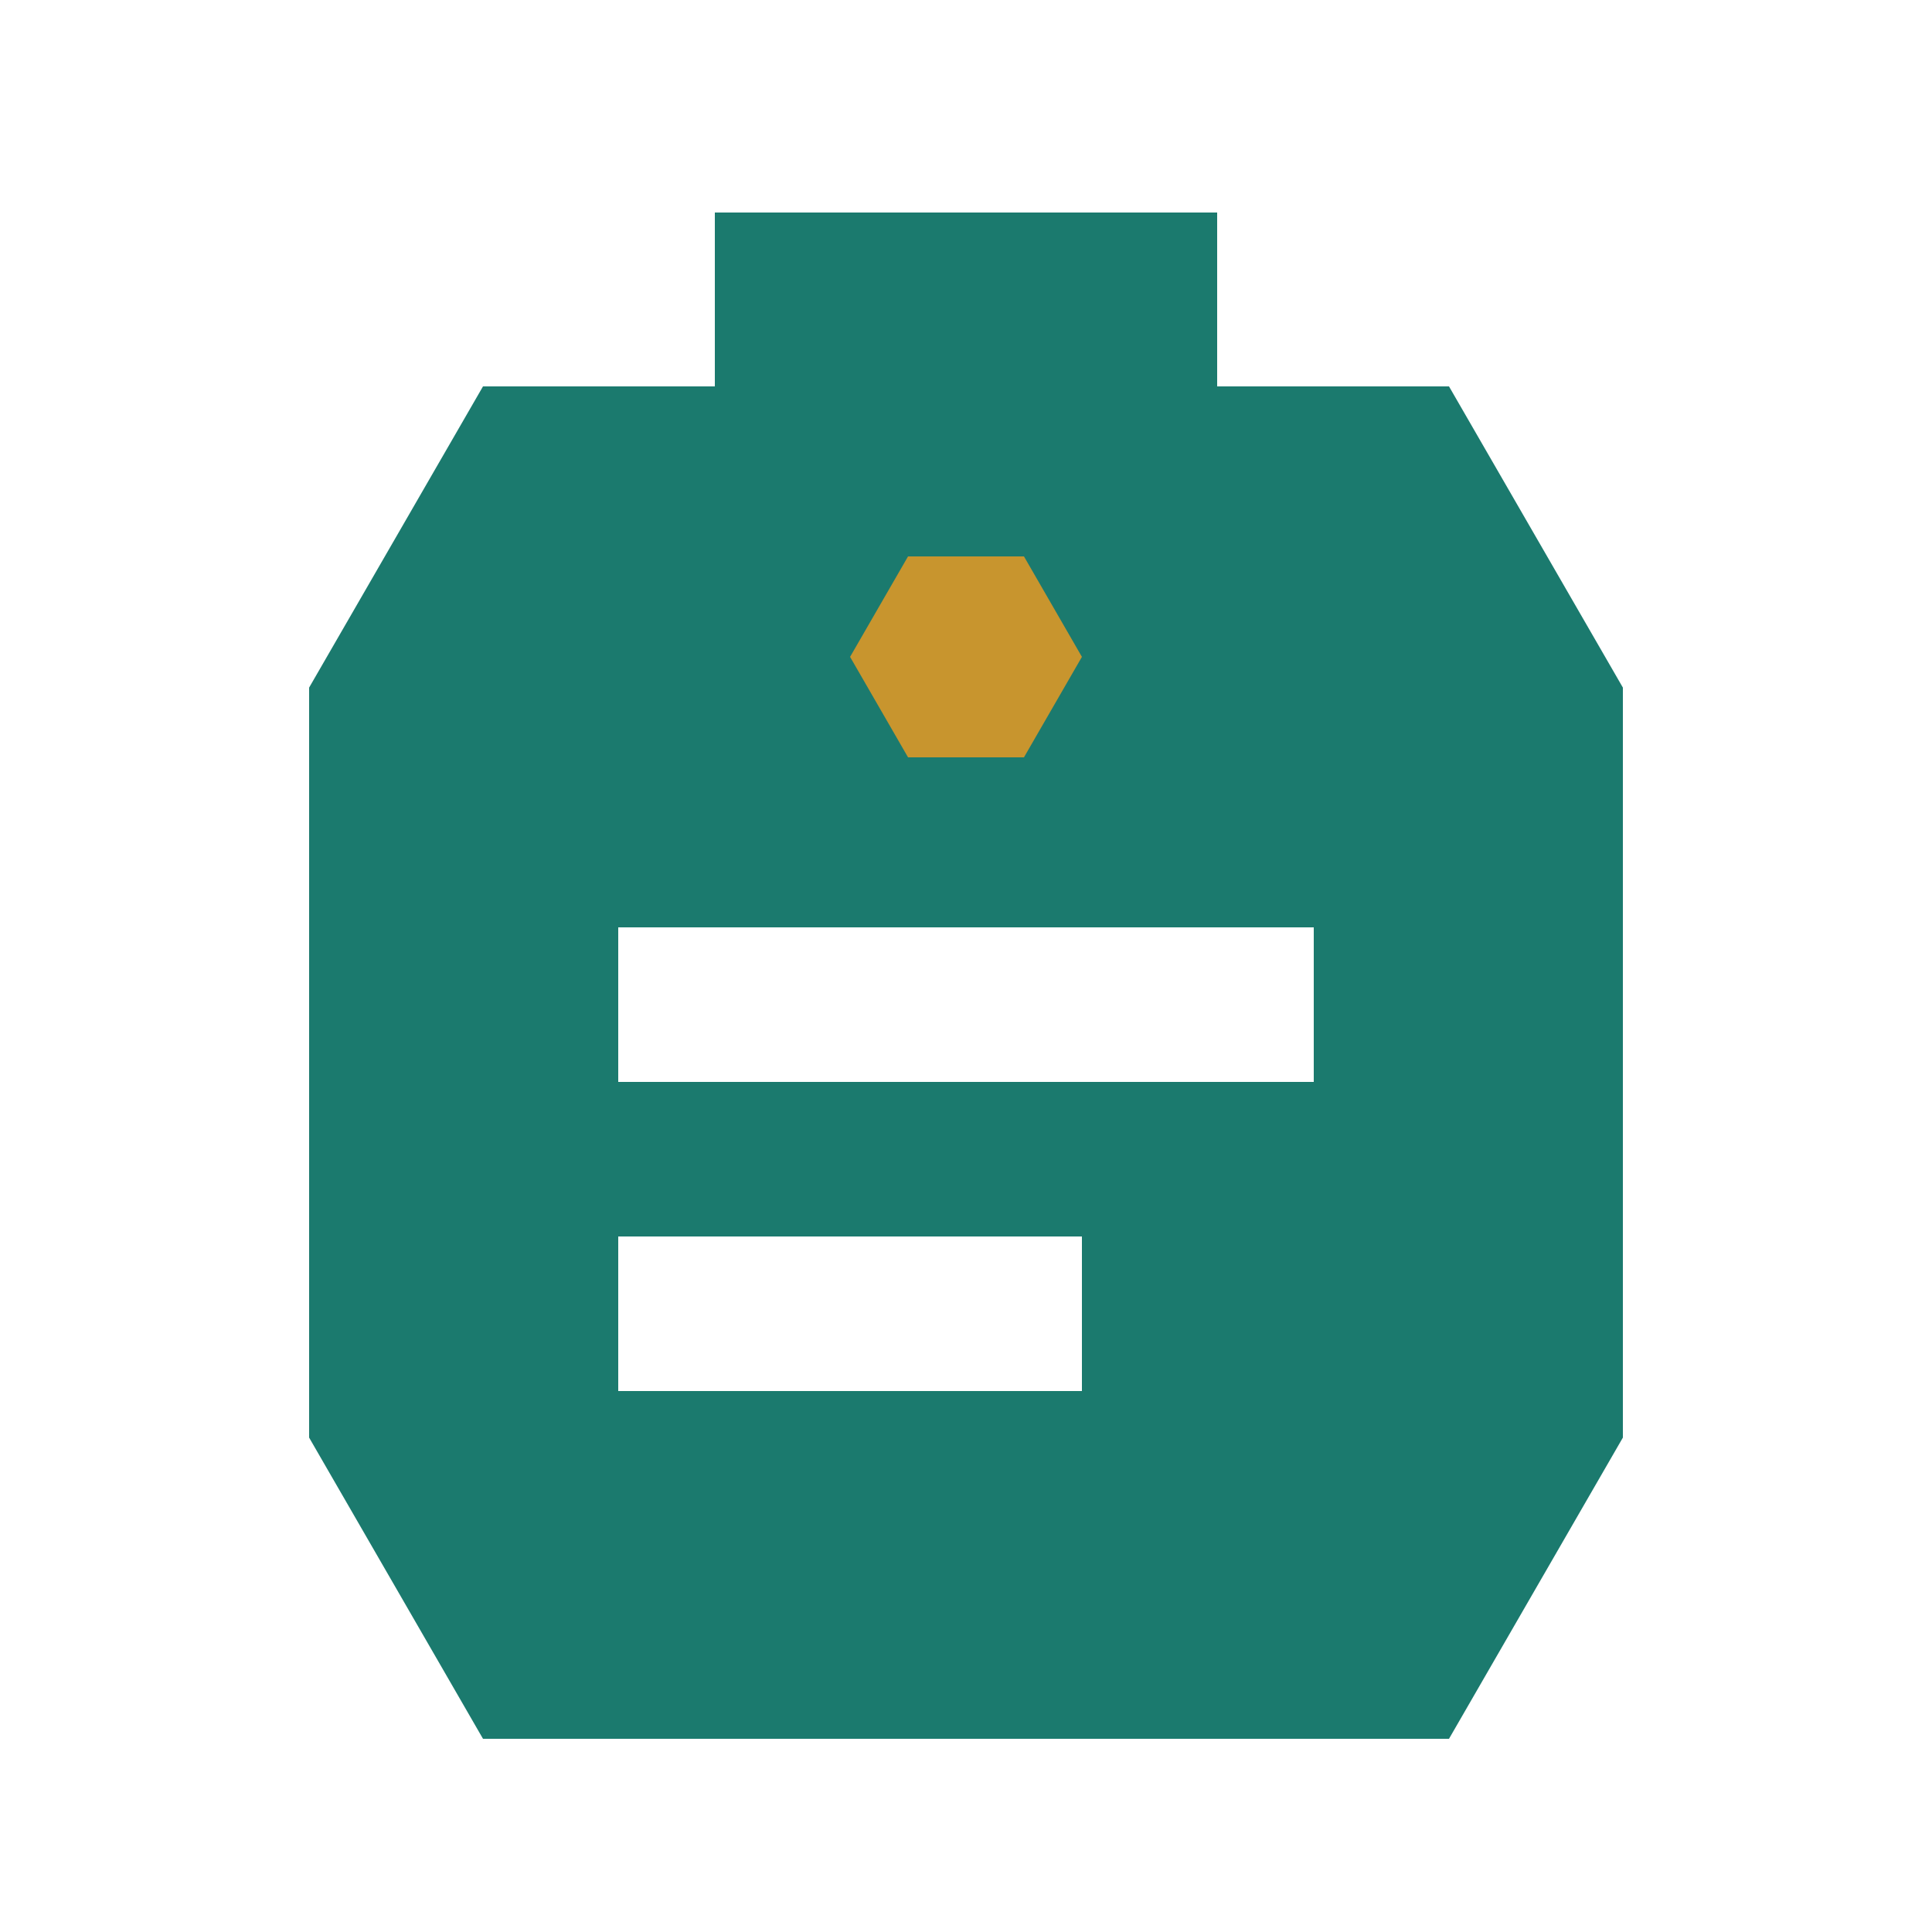
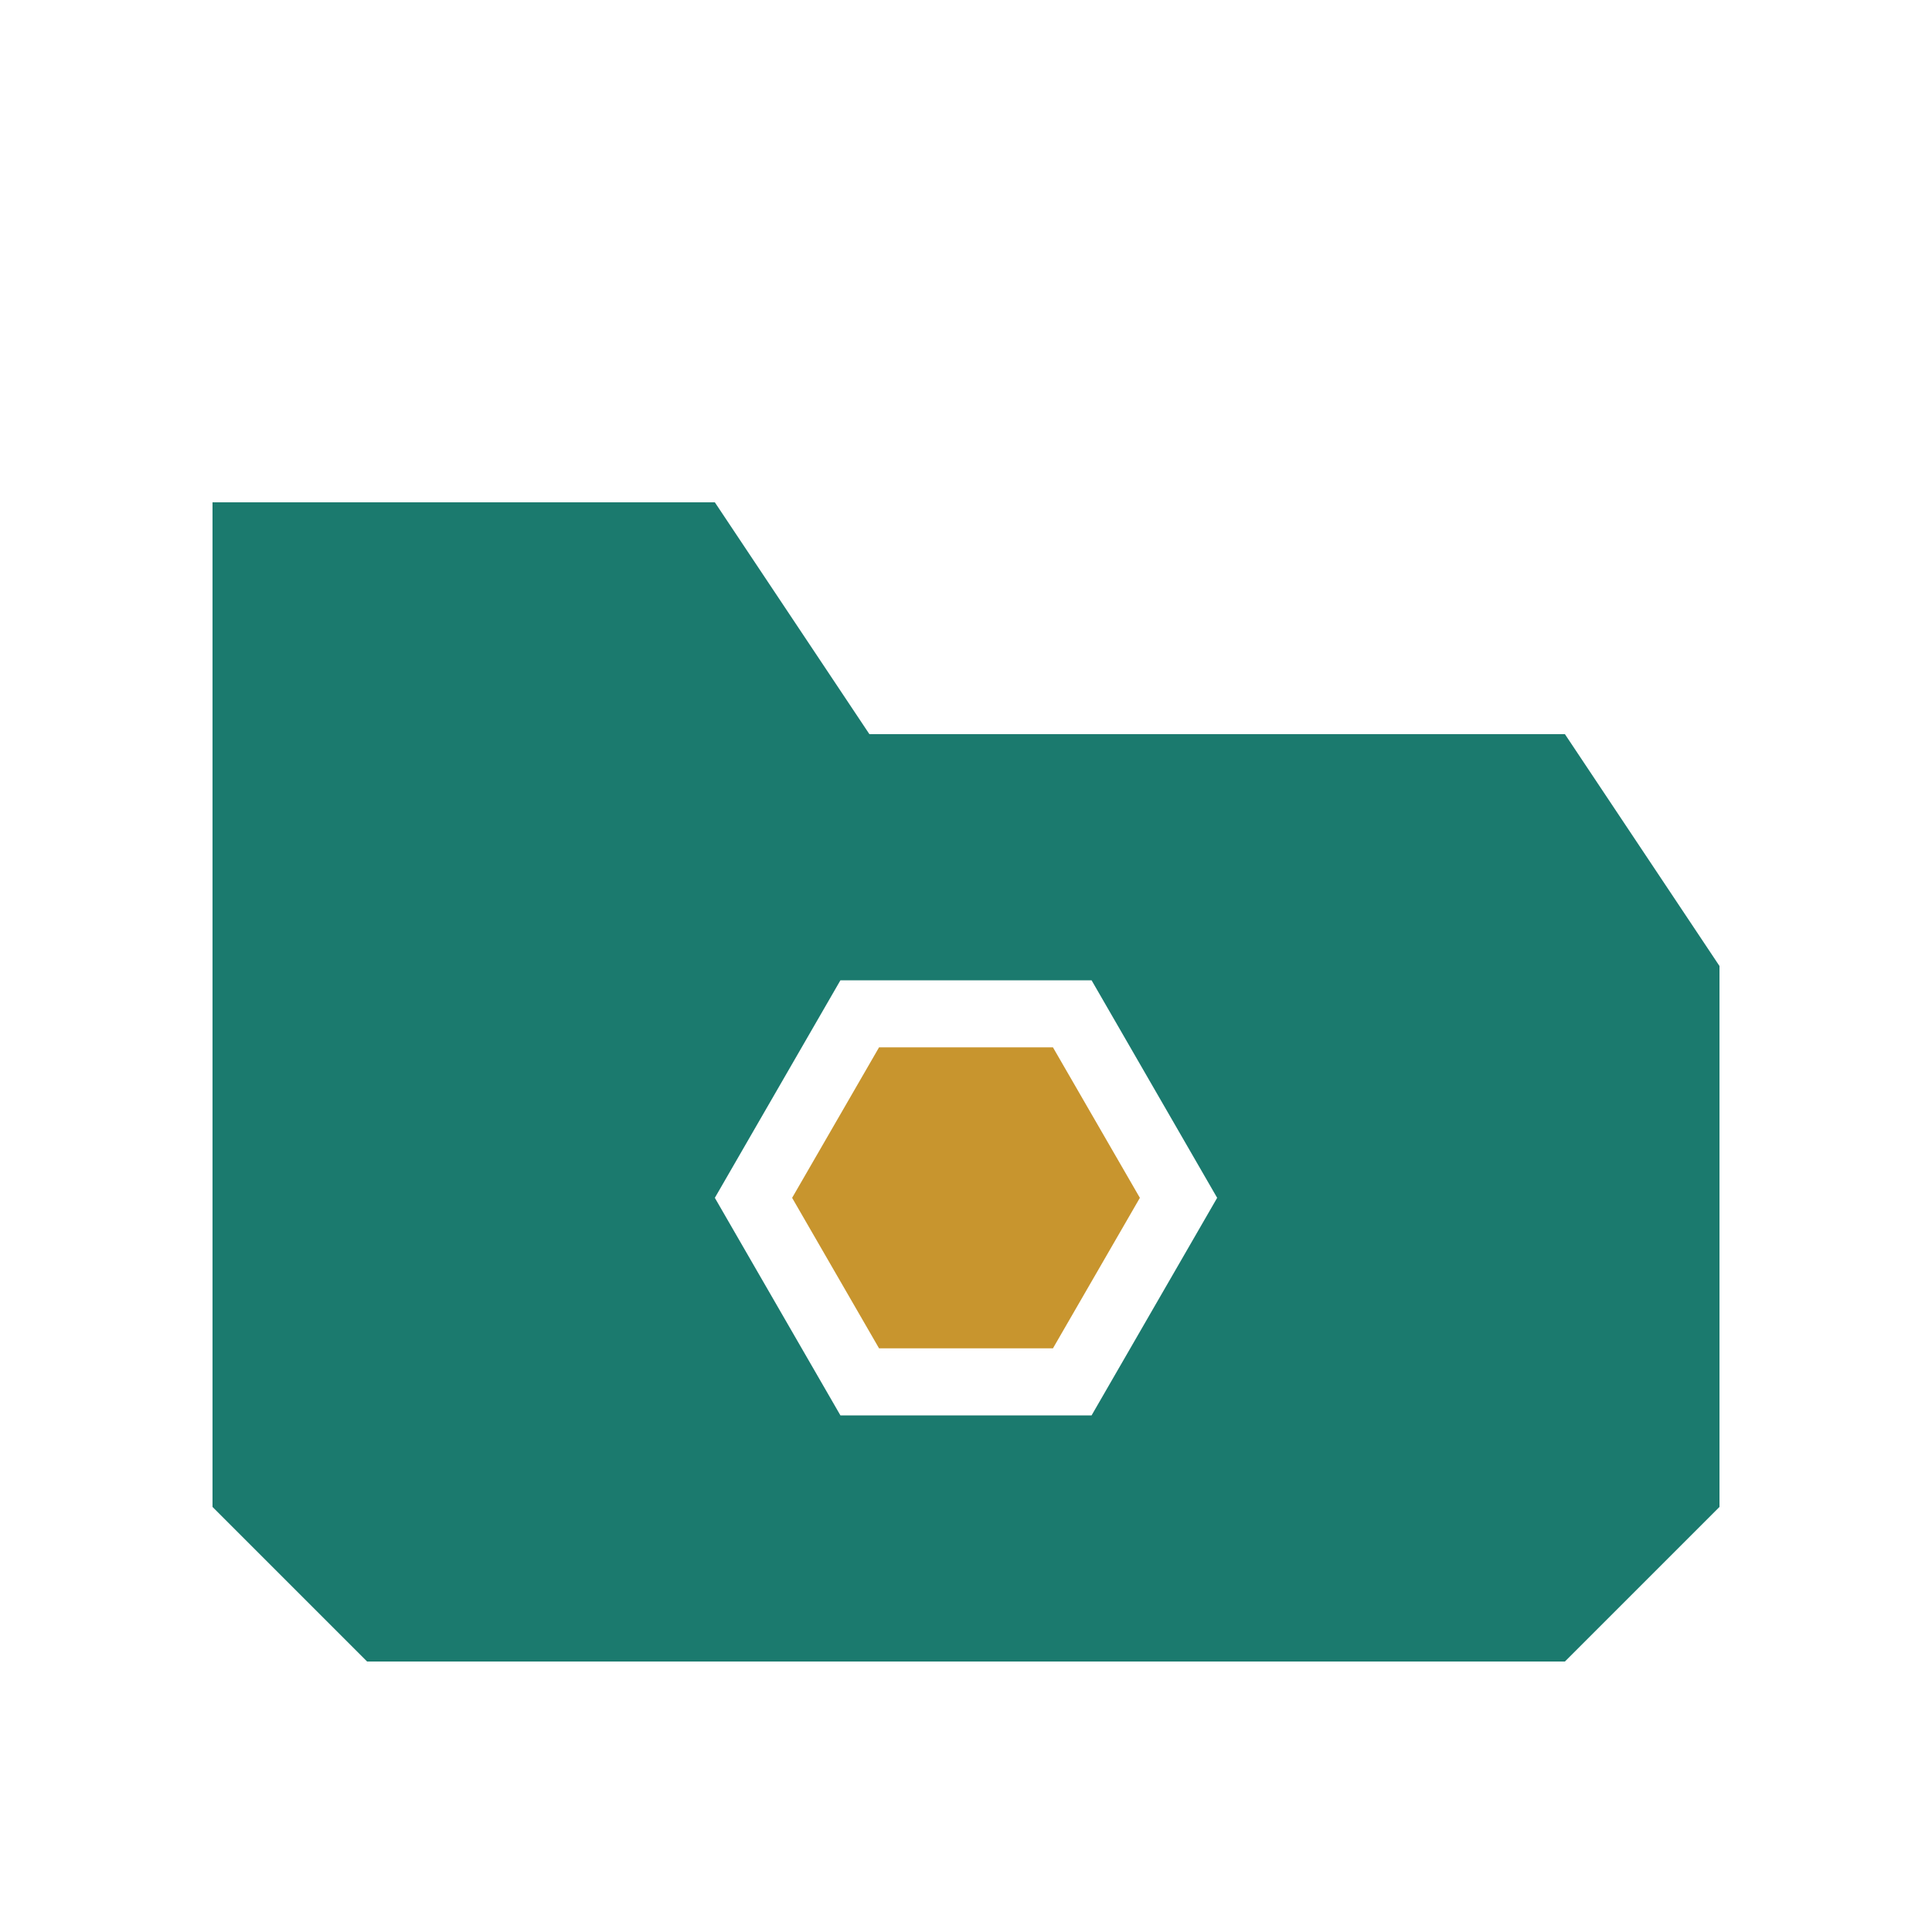
<svg xmlns="http://www.w3.org/2000/svg" viewBox="0 0 100 100" width="100" height="100" fill="none" stroke="none" stroke-linejoin="miter" stroke-miterlimit="8" role="img" aria-label="Laporan saya">
-   <path d="M25 20H75L84 35.59V74.41L75 90H25L16 74.41V35.59ZM32 48h36v8H32ZM32 64h24v8H32Z" fill-rule="evenodd" clip-rule="evenodd" fill="#1B7A6E" />
-   <path d="M37 11h26v17H37z" fill="#1B7A6E" />
-   <path d="M56 34L53 39.2L47 39.2L44 34L47 28.8L53 28.8Z" fill="#C8952E" />
+   <path d="M11 26h26l8 12h36l8 12v28l-8 8H19l-8-8V26ZM63 62L56.5 73.26L43.5 73.26L37 62L43.5 50.74L56.5 50.74Z" fill-rule="evenodd" clip-rule="evenodd" fill="#1B7A6E" />
+   <path d="M59 62L54.5 69.79L45.5 69.79L41 62L45.5 54.21L54.5 54.21Z" fill="#C8952E" />
</svg>
